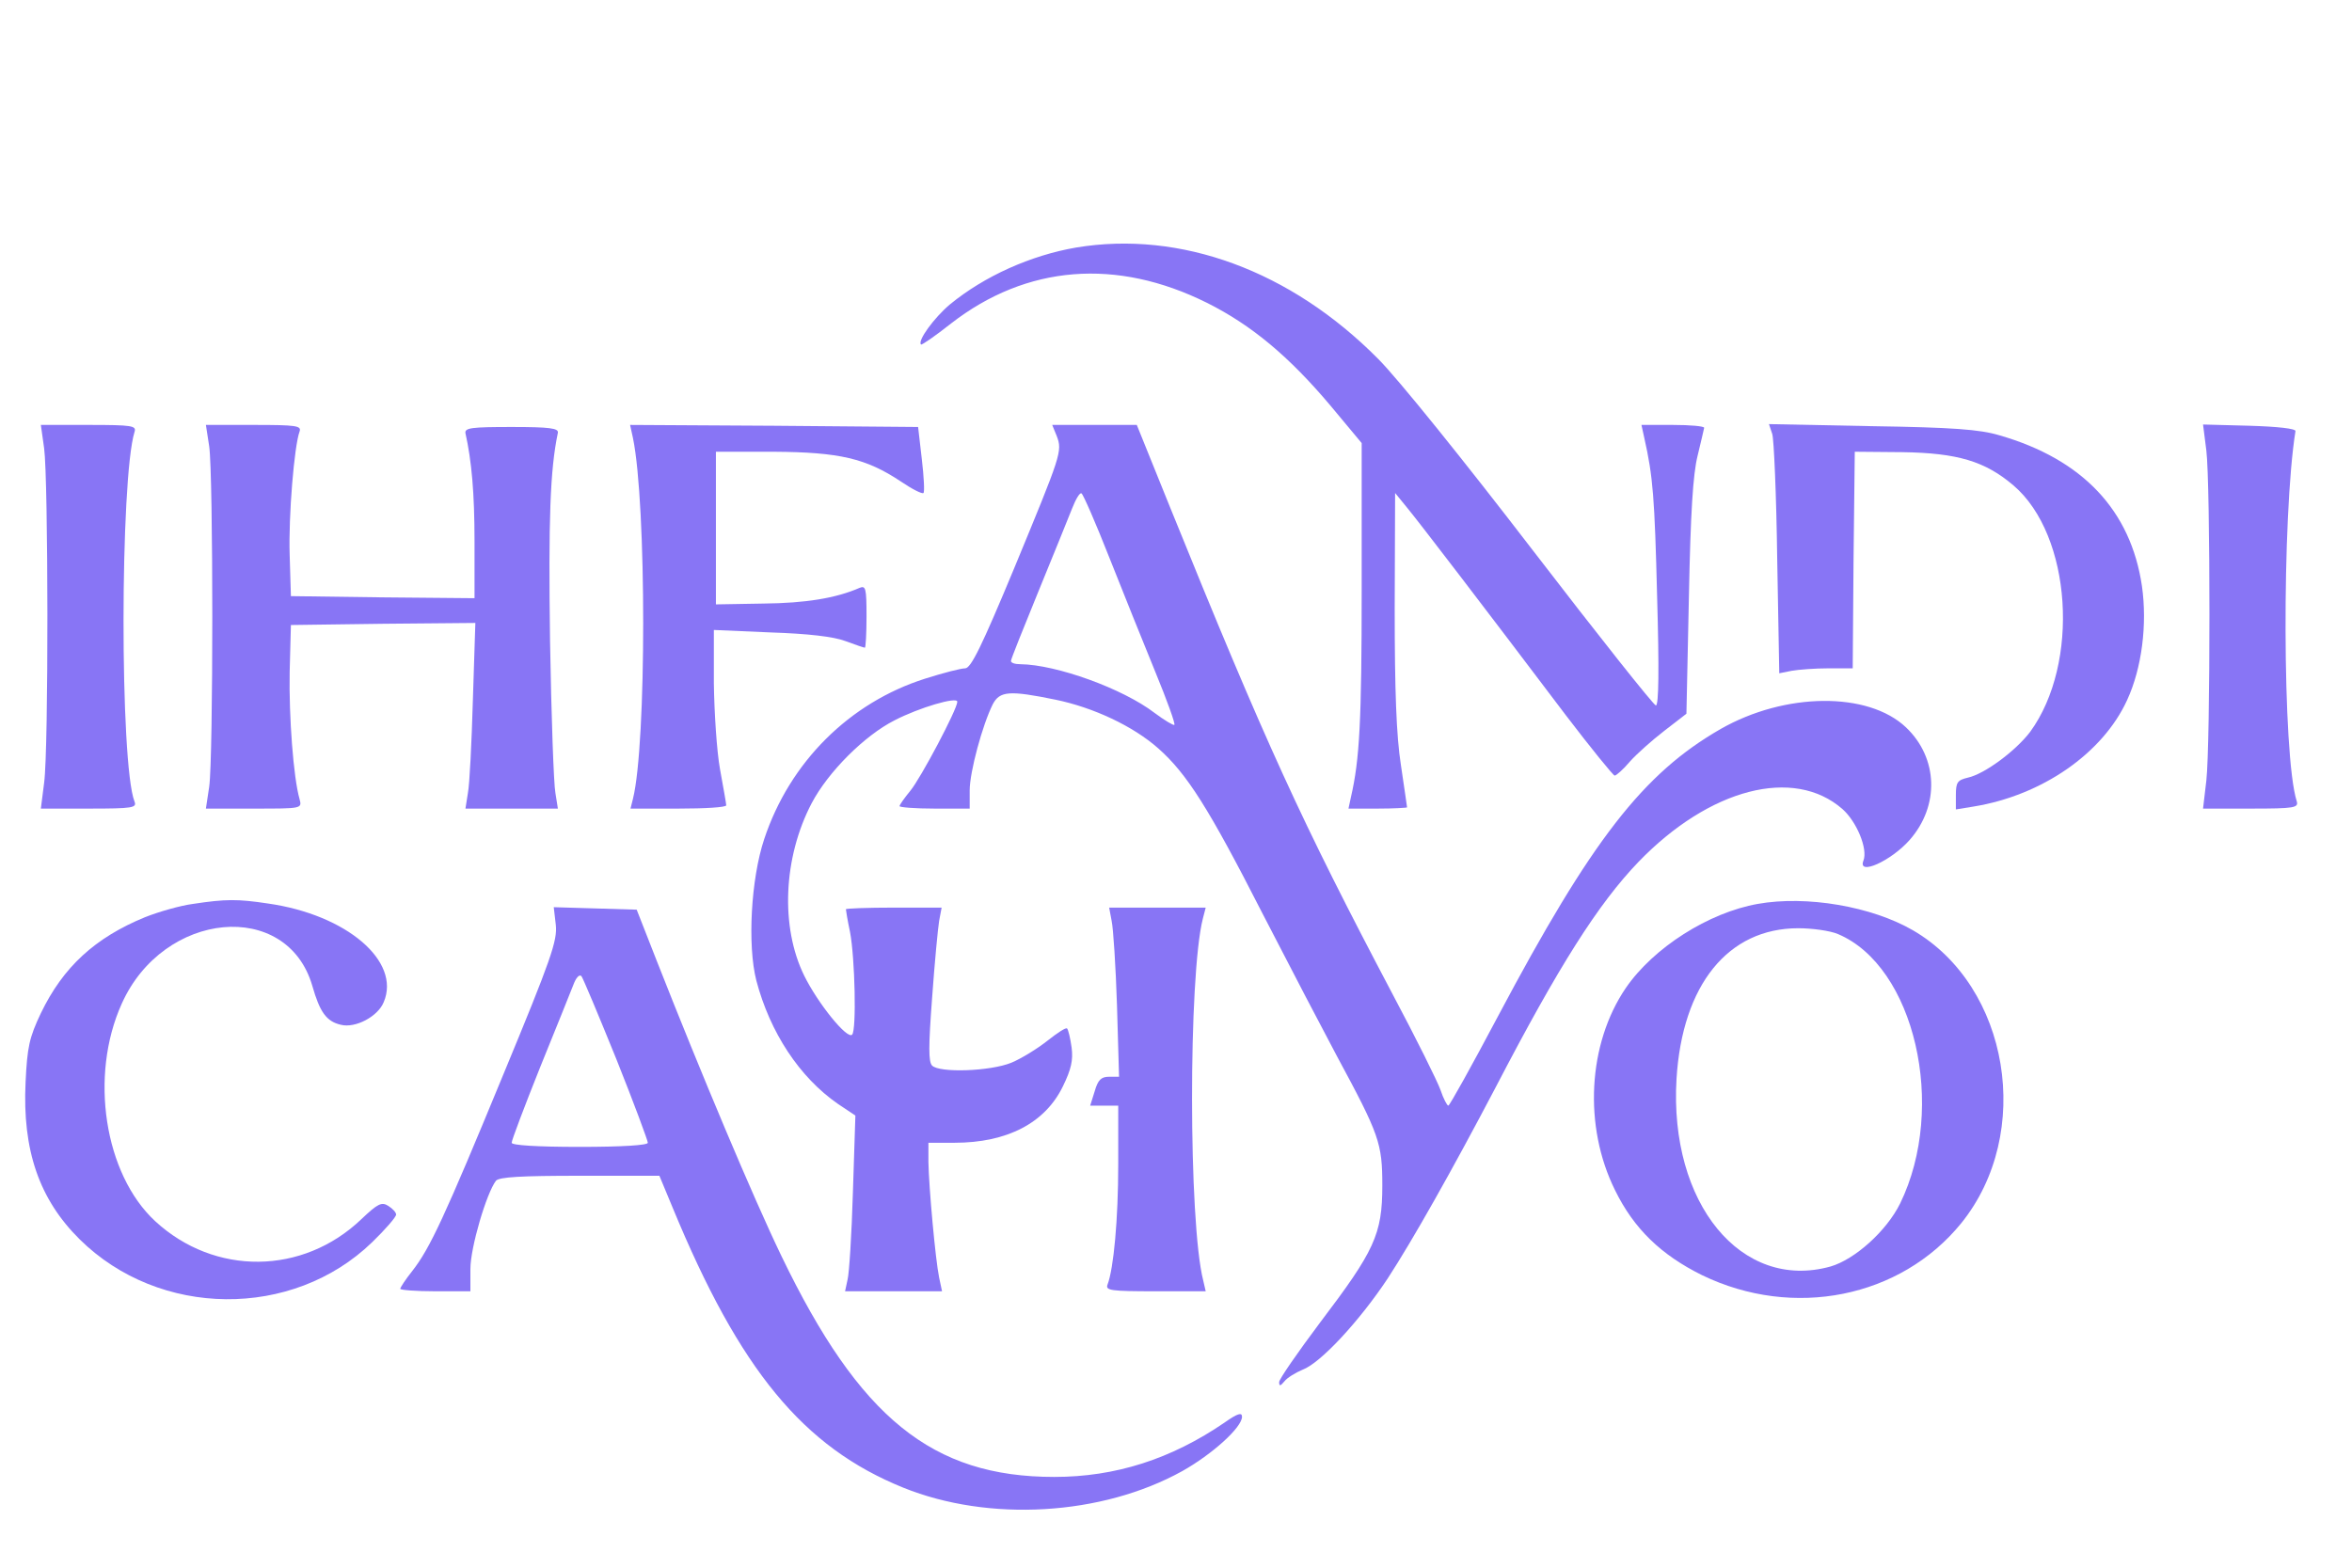
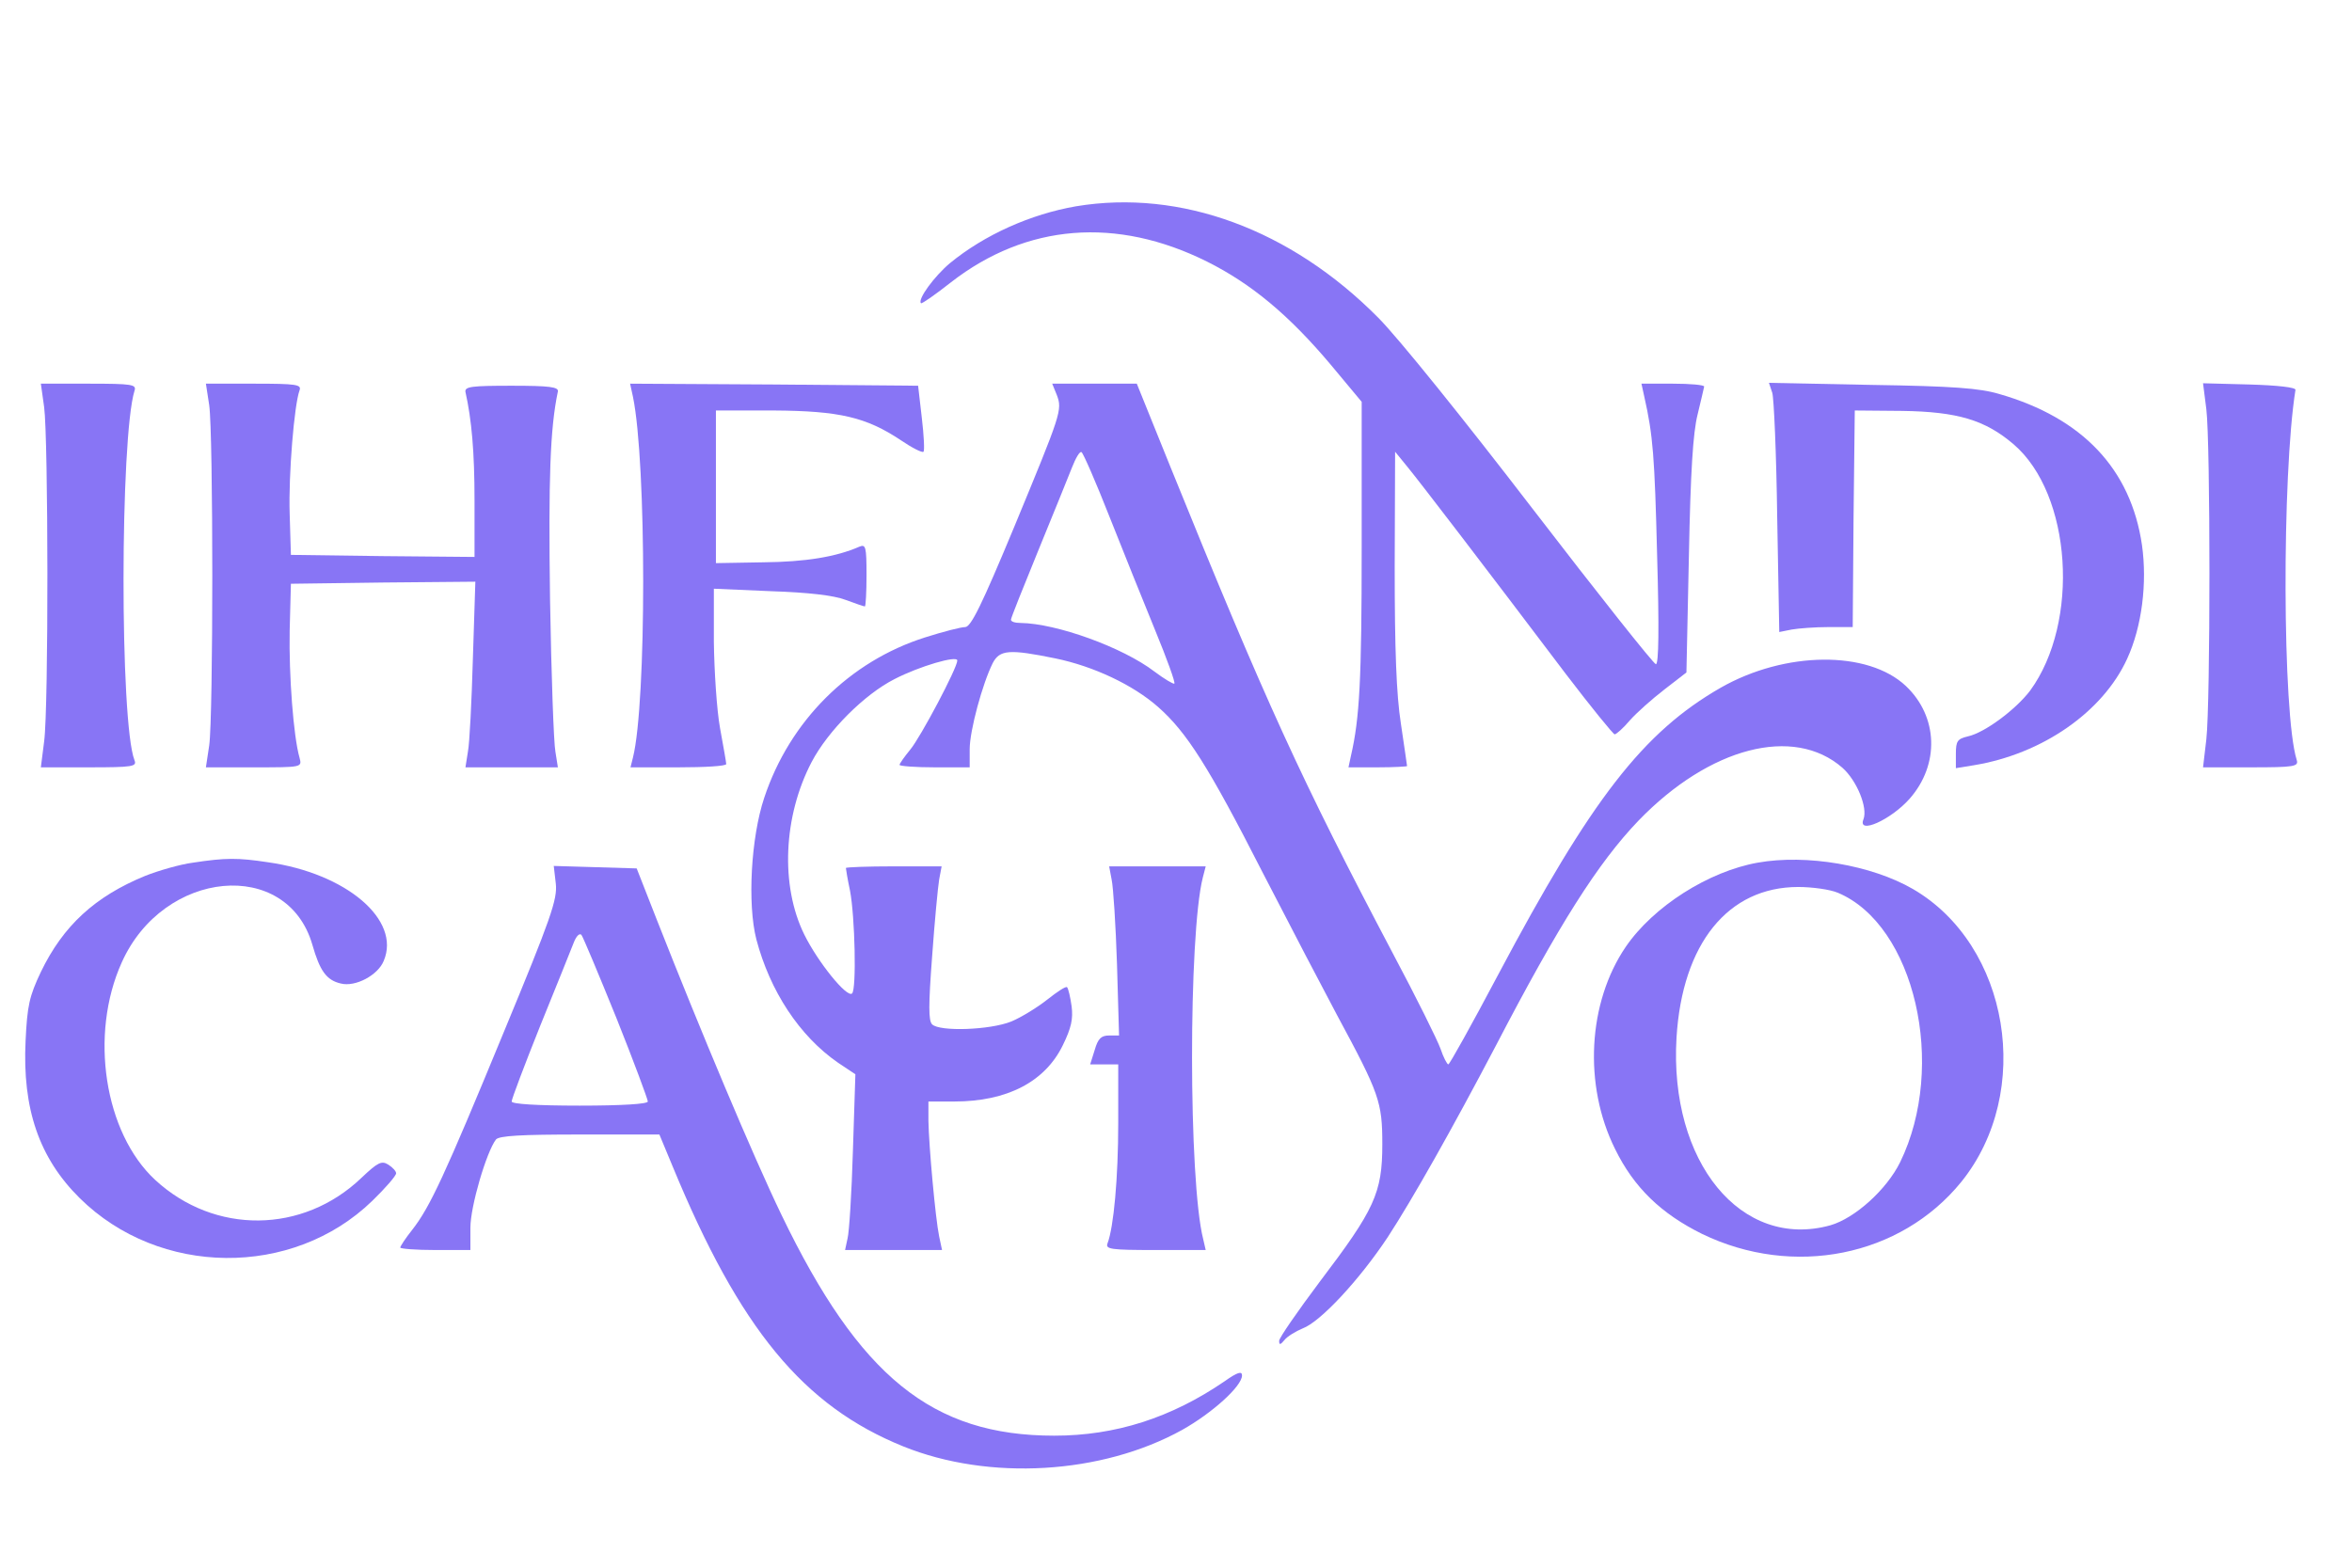
- <svg xmlns="http://www.w3.org/2000/svg" version="1.0" width="630pt" height="420pt" viewBox="40 40 570 300" preserveAspectRatio="xMidYMid meet">
+ <svg xmlns="http://www.w3.org/2000/svg" version="1.0" width="630pt" height="420pt" viewBox="40 70 570 260" preserveAspectRatio="xMidYMid meet">
  <g transform="translate(0,420) scale(0.1,-0.1)" fill="#8875F5" stroke="none">
    <path d="M3008 3600 c-110 -19 -222 -69 -306 -138 -38 -32 -79 -88 -70 -97 2 -2 35 21 73 51 183 142 401 159 620 50 108 -54 199 -130 300 -250 l75 -90 0 -355 c0 -319 -5 -412 -26 -503 l-6 -28 71 0 c39 0 71 2 71 3 0 2 -7 48 -15 103 -11 70 -15 180 -15 379 l1 280 31 -38 c31 -38 179 -231 383 -501 61 -80 114 -145 118 -146 4 0 21 15 37 34 16 18 54 52 84 75 l53 41 6 283 c4 205 10 298 21 342 8 33 15 63 16 68 0 4 -34 7 -76 7 l-76 0 7 -32 c21 -93 25 -144 31 -385 5 -175 4 -263 -3 -263 -5 0 -140 170 -299 377 -165 215 -326 415 -374 463 -212 214 -479 312 -732 270z" />
    <path d="M507 3113 c10 -74 11 -728 0 -810 l-8 -63 117 0 c106 0 116 2 110 17 -36 92 -35 783 0 896 5 15 -5 17 -111 17 l-116 0 8 -57z" />
    <path d="M907 3118 c10 -69 10 -757 0 -825 l-8 -53 117 0 c116 0 116 0 110 23 -15 52 -26 201 -24 308 l3 114 224 3 223 2 -6 -187 c-3 -104 -8 -205 -12 -225 l-6 -38 112 0 112 0 -6 38 c-4 20 -10 187 -13 369 -4 292 0 414 19 504 2 11 -20 14 -112 14 -97 0 -114 -2 -112 -15 15 -67 22 -145 22 -263 l0 -137 -222 2 -223 3 -3 100 c-3 94 11 264 24 299 5 14 -8 16 -110 16 l-117 0 8 -52z" />
    <path d="M1934 3138 c33 -160 33 -742 0 -874 l-6 -24 116 0 c64 0 116 3 116 8 0 4 -7 43 -15 87 -8 44 -14 138 -15 209 l0 129 138 -6 c90 -3 152 -10 181 -21 24 -9 45 -16 47 -16 2 0 4 34 4 76 0 69 -2 75 -17 69 -57 -25 -131 -37 -233 -38 l-115 -2 0 185 0 185 140 0 c159 -1 224 -16 308 -72 28 -19 52 -31 55 -28 3 2 1 40 -4 82 l-9 78 -349 3 -349 2 7 -32z" />
    <path d="M2961 3143 c14 -37 11 -44 -103 -320 -79 -190 -105 -243 -119 -243 -10 0 -53 -11 -97 -25 -183 -58 -328 -202 -390 -389 -32 -96 -41 -257 -19 -343 33 -125 104 -234 198 -299 l42 -28 -6 -186 c-3 -102 -9 -197 -13 -212 l-6 -28 117 0 118 0 -7 33 c-9 43 -25 220 -26 280 l0 47 63 0 c128 0 220 48 263 137 20 41 25 63 21 94 -3 22 -8 43 -11 46 -3 3 -24 -11 -48 -30 -24 -19 -63 -43 -87 -53 -52 -21 -174 -25 -192 -7 -9 9 -9 46 0 165 6 84 14 168 17 186 l6 32 -116 0 c-64 0 -116 -2 -116 -4 0 -2 4 -27 10 -55 12 -63 16 -239 5 -249 -12 -12 -83 76 -116 143 -58 118 -51 286 18 418 40 76 128 164 201 201 60 31 152 58 152 45 0 -18 -89 -186 -114 -216 -14 -17 -26 -34 -26 -37 0 -3 38 -6 85 -6 l85 0 0 44 c0 45 31 159 56 209 17 32 40 34 152 11 92 -19 188 -64 249 -118 69 -61 122 -144 253 -401 68 -132 149 -287 180 -345 103 -191 110 -211 110 -314 0 -118 -19 -158 -151 -332 -54 -72 -99 -137 -99 -144 0 -11 3 -10 13 2 6 8 27 21 44 28 43 16 137 117 206 221 60 92 156 262 262 464 153 294 248 444 346 546 172 178 376 231 494 128 35 -31 62 -97 51 -125 -15 -38 67 -1 112 50 73 83 69 199 -9 273 -92 87 -293 85 -449 -4 -188 -108 -313 -269 -540 -697 -63 -119 -117 -216 -120 -216 -3 0 -12 17 -19 38 -7 20 -59 125 -116 232 -221 419 -308 609 -538 1177 l-82 203 -102 0 -103 0 11 -27z m128 -296 c33 -83 83 -208 111 -276 28 -68 49 -126 46 -128 -2 -2 -24 11 -48 29 -77 59 -238 117 -325 118 -13 0 -23 3 -23 8 0 4 30 79 66 167 36 88 73 179 82 202 9 23 19 40 23 37 4 -2 35 -73 68 -157z" />
    <path d="M4695 3148 c4 -12 10 -148 12 -302 l5 -278 30 6 c17 3 57 6 89 6 l59 0 2 263 3 262 115 -1 c134 -2 201 -22 270 -81 141 -121 161 -431 40 -597 -35 -46 -110 -102 -151 -111 -25 -6 -29 -11 -29 -42 l0 -35 43 7 c166 27 313 129 372 258 36 78 49 184 36 276 -27 184 -144 308 -346 366 -47 14 -112 19 -309 22 l-249 5 8 -24z" />
    <path d="M5747 3108 c10 -81 10 -712 0 -800 l-8 -68 116 0 c106 0 116 2 111 18 -35 111 -36 691 -3 897 1 6 -43 11 -111 13 l-113 3 8 -63z" />
    <path d="M868 2009 c-31 -4 -83 -19 -116 -32 -122 -50 -199 -121 -253 -233 -28 -59 -33 -82 -37 -167 -8 -165 33 -284 131 -381 193 -191 516 -194 709 -7 32 31 58 61 58 67 0 5 -8 14 -19 21 -16 10 -25 6 -65 -32 -142 -136 -356 -138 -500 -5 -123 114 -160 352 -81 527 101 226 401 254 462 43 18 -63 34 -86 69 -94 35 -9 90 20 104 55 42 99 -90 212 -281 239 -73 11 -102 11 -181 -1z" />
    <path d="M4660 2009 c-119 -21 -253 -106 -320 -204 -92 -135 -103 -335 -26 -490 46 -94 112 -157 211 -206 221 -107 481 -55 628 126 176 218 117 574 -117 710 -100 58 -258 85 -376 64z m194 -73 c186 -78 265 -419 151 -653 -33 -67 -110 -136 -169 -153 -216 -60 -391 153 -373 455 14 228 125 365 295 365 34 0 77 -6 96 -14z" />
    <path d="M1747 1958 c4 -38 -11 -82 -127 -362 -143 -347 -178 -422 -221 -477 -16 -20 -29 -40 -29 -43 0 -3 38 -6 85 -6 l85 0 0 54 c0 52 39 184 62 214 8 9 61 12 203 12 l193 0 32 -77 c163 -395 317 -581 559 -679 208 -84 481 -68 676 40 73 41 145 106 145 132 0 11 -11 8 -42 -14 -130 -89 -265 -132 -413 -132 -296 0 -472 143 -661 535 -69 143 -195 443 -302 715 l-49 125 -100 3 -101 3 5 -43z m147 -326 c42 -105 76 -197 76 -202 0 -6 -62 -10 -165 -10 -105 0 -165 4 -165 10 0 6 31 88 69 183 38 94 75 185 81 201 6 16 14 25 19 20 4 -5 42 -96 85 -202z" />
    <path d="M3094 1968 c4 -18 10 -111 13 -205 l5 -173 -24 0 c-19 0 -27 -7 -35 -35 l-11 -35 34 0 34 0 0 -142 c0 -133 -11 -253 -26 -292 -5 -14 7 -16 116 -16 l122 0 -6 26 c-36 141 -36 739 -1 877 l7 27 -117 0 -117 0 6 -32z" />
  </g>
</svg>
